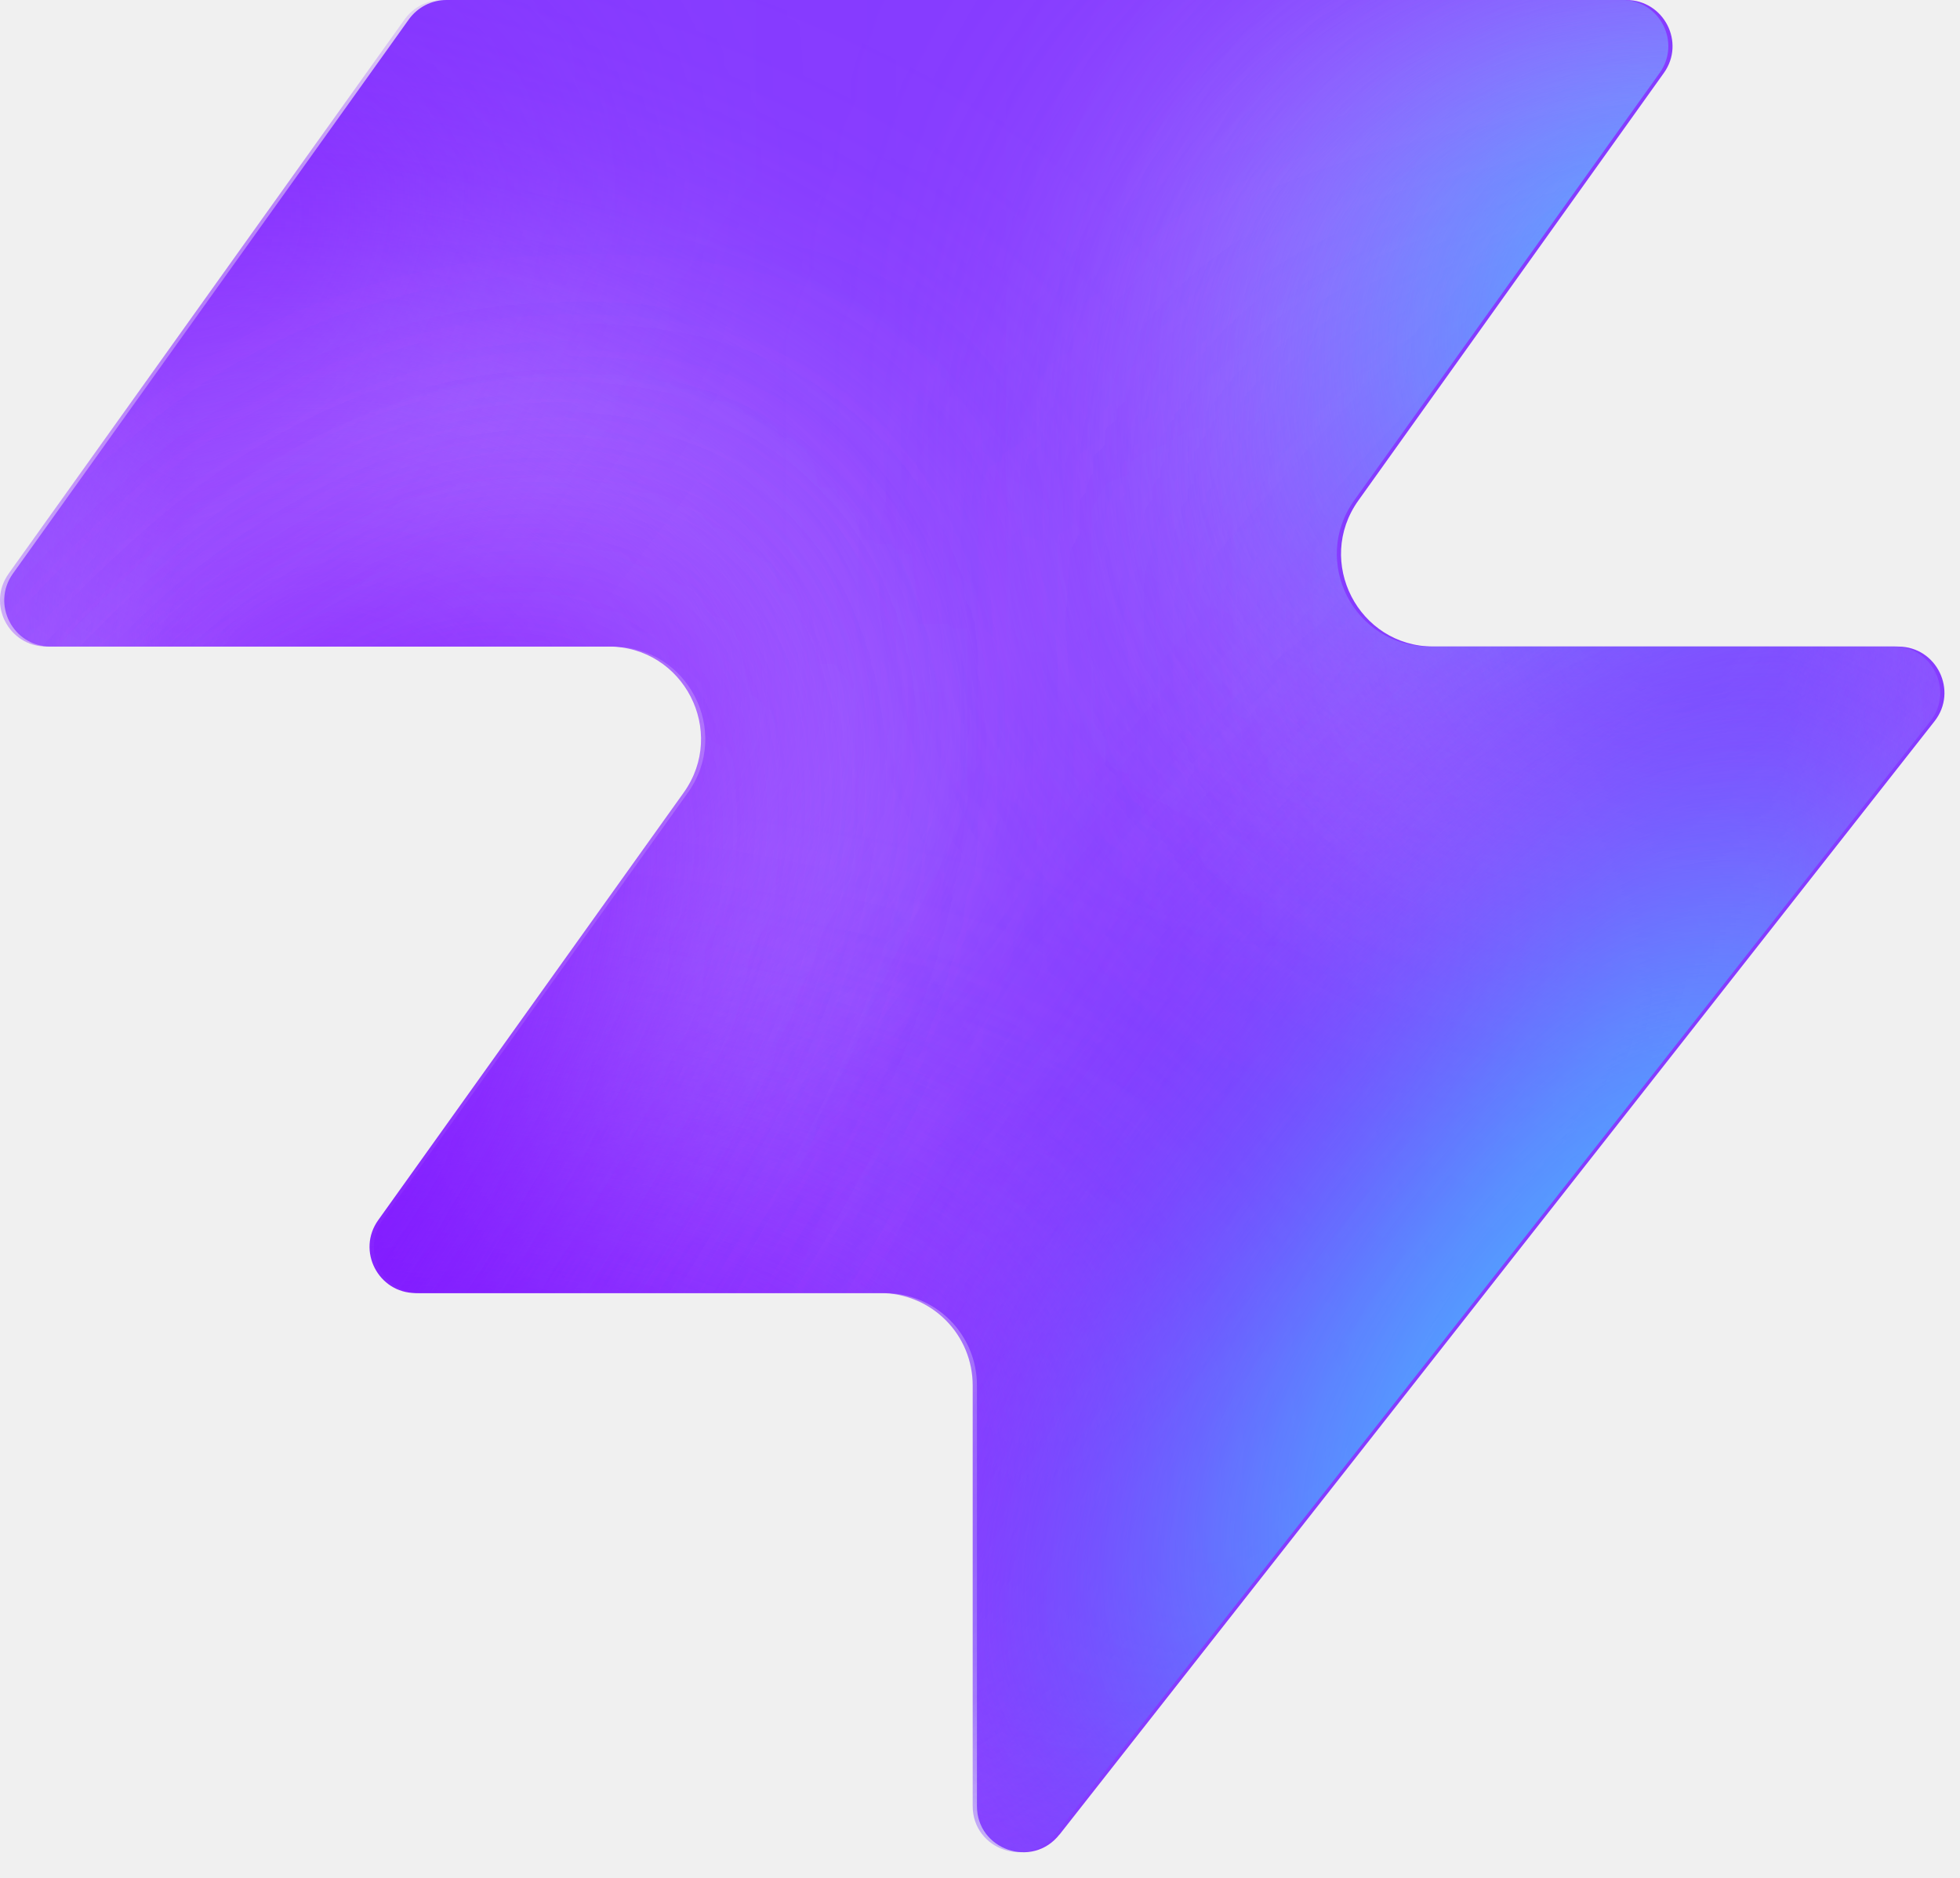
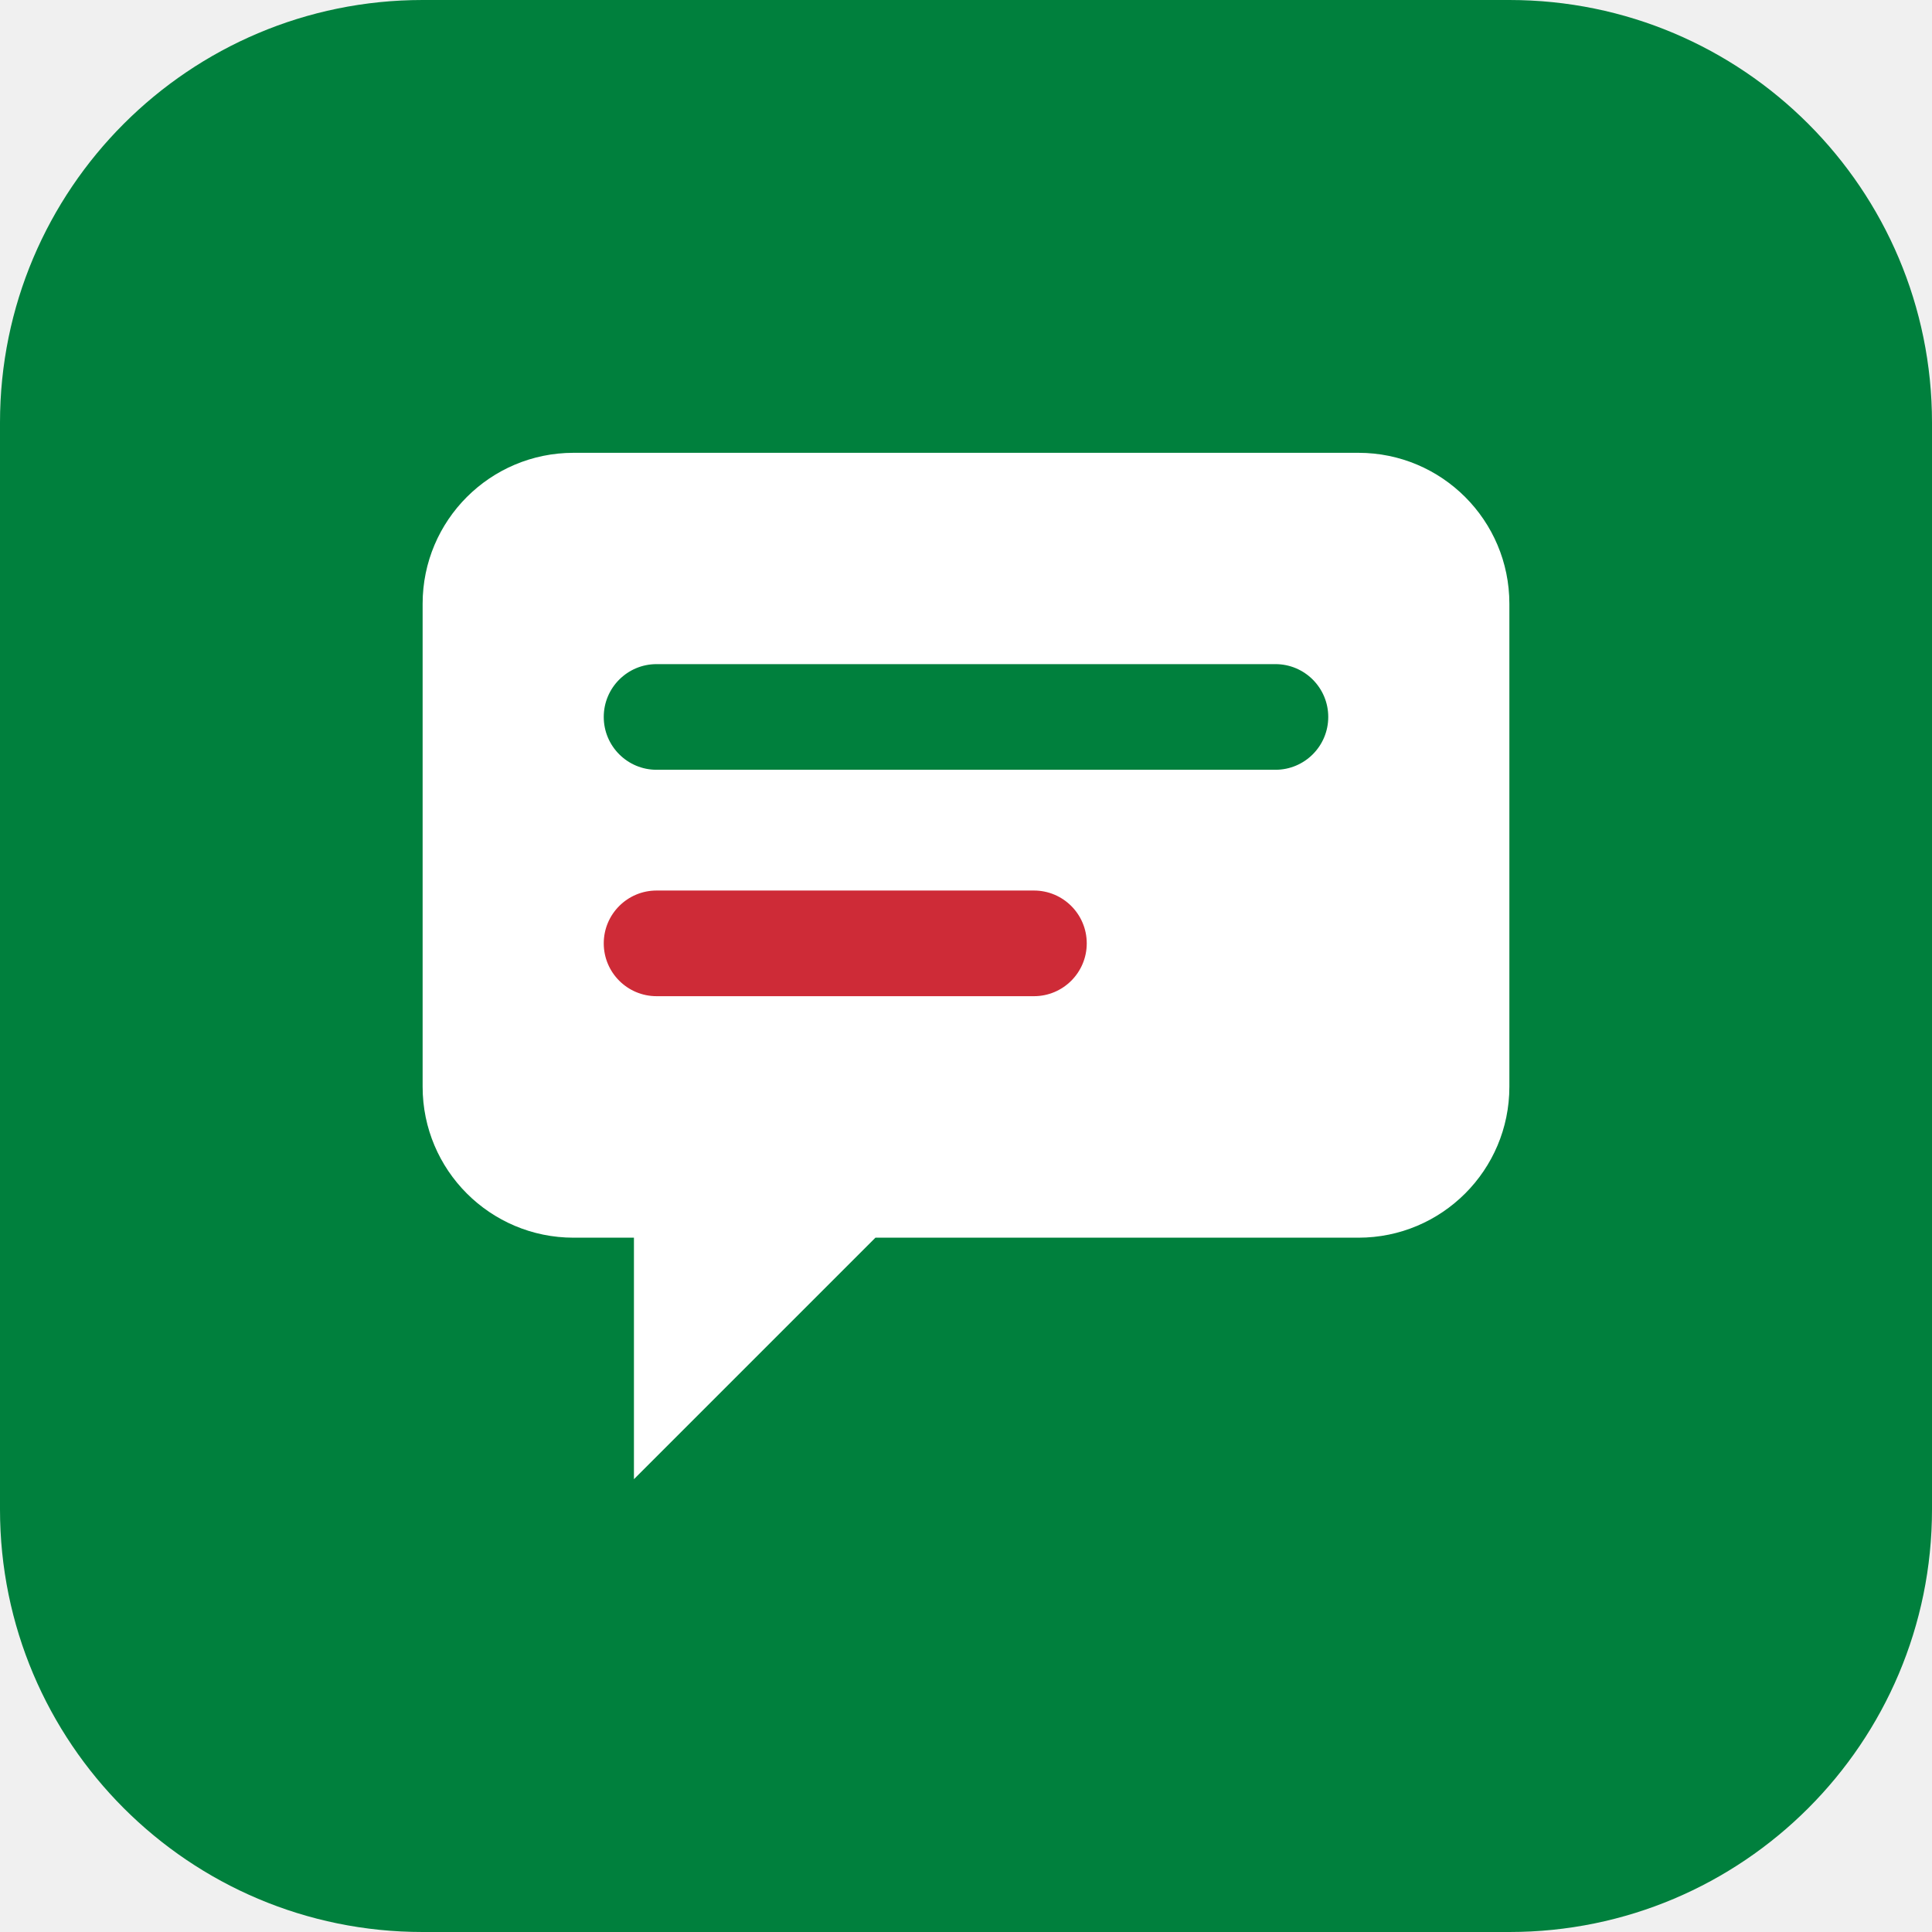
- <svg xmlns="http://www.w3.org/2000/svg" width="48" height="46" fill="none" viewBox="0 0 48 46">
-   <path fill="#863bff" d="M25.946 44.938c-.664.845-2.021.375-2.021-.698V33.937a2.26 2.26 0 0 0-2.262-2.262H10.287c-.92 0-1.456-1.04-.92-1.788l7.48-10.471c1.07-1.497 0-3.578-1.842-3.578H1.237c-.92 0-1.456-1.04-.92-1.788L10.013.474c.214-.297.556-.474.92-.474h28.894c.92 0 1.456 1.04.92 1.788l-7.48 10.471c-1.07 1.498 0 3.579 1.842 3.579h11.377c.943 0 1.473 1.088.89 1.83L25.947 44.94z" style="fill:#863bff;fill:color(display-p3 .525 .23 1);fill-opacity:1" />
-   <mask id="a" width="48" height="46" x="0" y="0" maskUnits="userSpaceOnUse" style="mask-type:alpha">
-     <path fill="#000" d="M25.842 44.938c-.664.844-2.021.375-2.021-.698V33.937a2.26 2.26 0 0 0-2.262-2.262H10.183c-.92 0-1.456-1.04-.92-1.788l7.48-10.471c1.07-1.498 0-3.579-1.842-3.579H1.133c-.92 0-1.456-1.04-.92-1.787L9.91.473c.214-.297.556-.474.92-.474h28.894c.92 0 1.456 1.04.92 1.788l-7.48 10.471c-1.07 1.498 0 3.578 1.842 3.578h11.377c.943 0 1.473 1.088.89 1.832L25.843 44.94z" style="fill:#000;fill-opacity:1" />
-   </mask>
-   <g mask="url(#a)">
-     <g filter="url(#b)">
-       <ellipse cx="5.508" cy="14.704" fill="#ede6ff" rx="5.508" ry="14.704" style="fill:#ede6ff;fill:color(display-p3 .927 .903 1);fill-opacity:1" transform="matrix(.00324 1 1 -.00324 -4.47 31.516)" />
-     </g>
-     <g filter="url(#c)">
-       <ellipse cx="10.399" cy="29.851" fill="#ede6ff" rx="10.399" ry="29.851" style="fill:#ede6ff;fill:color(display-p3 .927 .903 1);fill-opacity:1" transform="matrix(.00324 1 1 -.00324 -39.328 7.883)" />
-     </g>
-     <g filter="url(#d)">
-       <ellipse cx="5.508" cy="30.487" fill="#7e14ff" rx="5.508" ry="30.487" style="fill:#7e14ff;fill:color(display-p3 .492 .077 1);fill-opacity:1" transform="rotate(89.814 -25.913 -14.639)scale(1 -1)" />
-     </g>
-     <g filter="url(#e)">
-       <ellipse cx="5.508" cy="30.599" fill="#7e14ff" rx="5.508" ry="30.599" style="fill:#7e14ff;fill:color(display-p3 .492 .077 1);fill-opacity:1" transform="rotate(89.814 -32.644 -3.334)scale(1 -1)" />
-     </g>
-     <g filter="url(#f)">
-       <ellipse cx="5.508" cy="30.599" fill="#7e14ff" rx="5.508" ry="30.599" style="fill:#7e14ff;fill:color(display-p3 .492 .077 1);fill-opacity:1" transform="matrix(.00324 1 1 -.00324 -34.34 30.47)" />
-     </g>
-     <g filter="url(#g)">
-       <ellipse cx="14.072" cy="22.078" fill="#ede6ff" rx="14.072" ry="22.078" style="fill:#ede6ff;fill:color(display-p3 .927 .903 1);fill-opacity:1" transform="rotate(93.35 24.506 48.493)scale(-1 1)" />
-     </g>
-     <g filter="url(#h)">
-       <ellipse cx="3.47" cy="21.501" fill="#7e14ff" rx="3.47" ry="21.501" style="fill:#7e14ff;fill:color(display-p3 .492 .077 1);fill-opacity:1" transform="rotate(89.009 28.708 47.59)scale(-1 1)" />
-     </g>
-     <g filter="url(#i)">
-       <ellipse cx="3.47" cy="21.501" fill="#7e14ff" rx="3.47" ry="21.501" style="fill:#7e14ff;fill:color(display-p3 .492 .077 1);fill-opacity:1" transform="rotate(89.009 28.708 47.59)scale(-1 1)" />
-     </g>
-     <g filter="url(#j)">
-       <ellipse cx=".387" cy="8.972" fill="#7e14ff" rx="4.407" ry="29.108" style="fill:#7e14ff;fill:color(display-p3 .492 .077 1);fill-opacity:1" transform="rotate(39.51 .387 8.972)" />
-     </g>
-     <g filter="url(#k)">
-       <ellipse cx="47.523" cy="-6.092" fill="#7e14ff" rx="4.407" ry="29.108" style="fill:#7e14ff;fill:color(display-p3 .492 .077 1);fill-opacity:1" transform="rotate(37.892 47.523 -6.092)" />
-     </g>
-     <g filter="url(#l)">
-       <ellipse cx="41.412" cy="6.333" fill="#47bfff" rx="5.971" ry="9.665" style="fill:#47bfff;fill:color(display-p3 .28 .748 1);fill-opacity:1" transform="rotate(37.892 41.412 6.333)" />
-     </g>
-     <g filter="url(#m)">
-       <ellipse cx="-1.879" cy="38.332" fill="#7e14ff" rx="4.407" ry="29.108" style="fill:#7e14ff;fill:color(display-p3 .492 .077 1);fill-opacity:1" transform="rotate(37.892 -1.88 38.332)" />
-     </g>
-     <g filter="url(#n)">
-       <ellipse cx="-1.879" cy="38.332" fill="#7e14ff" rx="4.407" ry="29.108" style="fill:#7e14ff;fill:color(display-p3 .492 .077 1);fill-opacity:1" transform="rotate(37.892 -1.88 38.332)" />
-     </g>
-     <g filter="url(#o)">
-       <ellipse cx="35.651" cy="29.907" fill="#7e14ff" rx="4.407" ry="29.108" style="fill:#7e14ff;fill:color(display-p3 .492 .077 1);fill-opacity:1" transform="rotate(37.892 35.651 29.907)" />
-     </g>
-     <g filter="url(#p)">
-       <ellipse cx="38.418" cy="32.4" fill="#47bfff" rx="5.971" ry="15.297" style="fill:#47bfff;fill:color(display-p3 .28 .748 1);fill-opacity:1" transform="rotate(37.892 38.418 32.4)" />
-     </g>
-   </g>
-   <defs>
-     <filter id="b" width="60.045" height="41.654" x="-19.77" y="16.149" color-interpolation-filters="sRGB" filterUnits="userSpaceOnUse">
-       <feFlood flood-opacity="0" result="BackgroundImageFix" />
-       <feBlend in="SourceGraphic" in2="BackgroundImageFix" result="shape" />
-       <feGaussianBlur result="effect1_foregroundBlur_2002_17158" stdDeviation="7.659" />
-     </filter>
-     <filter id="c" width="90.34" height="51.437" x="-54.613" y="-7.533" color-interpolation-filters="sRGB" filterUnits="userSpaceOnUse">
-       <feFlood flood-opacity="0" result="BackgroundImageFix" />
-       <feBlend in="SourceGraphic" in2="BackgroundImageFix" result="shape" />
-       <feGaussianBlur result="effect1_foregroundBlur_2002_17158" stdDeviation="7.659" />
-     </filter>
-     <filter id="d" width="79.355" height="29.4" x="-49.64" y="2.03" color-interpolation-filters="sRGB" filterUnits="userSpaceOnUse">
-       <feFlood flood-opacity="0" result="BackgroundImageFix" />
-       <feBlend in="SourceGraphic" in2="BackgroundImageFix" result="shape" />
-       <feGaussianBlur result="effect1_foregroundBlur_2002_17158" stdDeviation="4.596" />
-     </filter>
-     <filter id="e" width="79.579" height="29.4" x="-45.045" y="20.029" color-interpolation-filters="sRGB" filterUnits="userSpaceOnUse">
-       <feFlood flood-opacity="0" result="BackgroundImageFix" />
-       <feBlend in="SourceGraphic" in2="BackgroundImageFix" result="shape" />
-       <feGaussianBlur result="effect1_foregroundBlur_2002_17158" stdDeviation="4.596" />
-     </filter>
-     <filter id="f" width="79.579" height="29.4" x="-43.513" y="21.178" color-interpolation-filters="sRGB" filterUnits="userSpaceOnUse">
-       <feFlood flood-opacity="0" result="BackgroundImageFix" />
-       <feBlend in="SourceGraphic" in2="BackgroundImageFix" result="shape" />
-       <feGaussianBlur result="effect1_foregroundBlur_2002_17158" stdDeviation="4.596" />
-     </filter>
-     <filter id="g" width="74.749" height="58.852" x="15.756" y="-17.901" color-interpolation-filters="sRGB" filterUnits="userSpaceOnUse">
-       <feFlood flood-opacity="0" result="BackgroundImageFix" />
-       <feBlend in="SourceGraphic" in2="BackgroundImageFix" result="shape" />
-       <feGaussianBlur result="effect1_foregroundBlur_2002_17158" stdDeviation="7.659" />
-     </filter>
-     <filter id="h" width="61.377" height="25.362" x="23.548" y="2.284" color-interpolation-filters="sRGB" filterUnits="userSpaceOnUse">
-       <feFlood flood-opacity="0" result="BackgroundImageFix" />
-       <feBlend in="SourceGraphic" in2="BackgroundImageFix" result="shape" />
-       <feGaussianBlur result="effect1_foregroundBlur_2002_17158" stdDeviation="4.596" />
-     </filter>
-     <filter id="i" width="61.377" height="25.362" x="23.548" y="2.284" color-interpolation-filters="sRGB" filterUnits="userSpaceOnUse">
-       <feFlood flood-opacity="0" result="BackgroundImageFix" />
-       <feBlend in="SourceGraphic" in2="BackgroundImageFix" result="shape" />
-       <feGaussianBlur result="effect1_foregroundBlur_2002_17158" stdDeviation="4.596" />
-     </filter>
-     <filter id="j" width="56.045" height="63.649" x="-27.636" y="-22.853" color-interpolation-filters="sRGB" filterUnits="userSpaceOnUse">
-       <feFlood flood-opacity="0" result="BackgroundImageFix" />
-       <feBlend in="SourceGraphic" in2="BackgroundImageFix" result="shape" />
-       <feGaussianBlur result="effect1_foregroundBlur_2002_17158" stdDeviation="4.596" />
-     </filter>
-     <filter id="k" width="54.814" height="64.646" x="20.116" y="-38.415" color-interpolation-filters="sRGB" filterUnits="userSpaceOnUse">
-       <feFlood flood-opacity="0" result="BackgroundImageFix" />
-       <feBlend in="SourceGraphic" in2="BackgroundImageFix" result="shape" />
-       <feGaussianBlur result="effect1_foregroundBlur_2002_17158" stdDeviation="4.596" />
-     </filter>
-     <filter id="l" width="33.541" height="35.313" x="24.641" y="-11.323" color-interpolation-filters="sRGB" filterUnits="userSpaceOnUse">
-       <feFlood flood-opacity="0" result="BackgroundImageFix" />
-       <feBlend in="SourceGraphic" in2="BackgroundImageFix" result="shape" />
-       <feGaussianBlur result="effect1_foregroundBlur_2002_17158" stdDeviation="4.596" />
-     </filter>
-     <filter id="m" width="54.814" height="64.646" x="-29.286" y="6.009" color-interpolation-filters="sRGB" filterUnits="userSpaceOnUse">
-       <feFlood flood-opacity="0" result="BackgroundImageFix" />
-       <feBlend in="SourceGraphic" in2="BackgroundImageFix" result="shape" />
-       <feGaussianBlur result="effect1_foregroundBlur_2002_17158" stdDeviation="4.596" />
-     </filter>
-     <filter id="n" width="54.814" height="64.646" x="-29.286" y="6.009" color-interpolation-filters="sRGB" filterUnits="userSpaceOnUse">
-       <feFlood flood-opacity="0" result="BackgroundImageFix" />
-       <feBlend in="SourceGraphic" in2="BackgroundImageFix" result="shape" />
-       <feGaussianBlur result="effect1_foregroundBlur_2002_17158" stdDeviation="4.596" />
-     </filter>
-     <filter id="o" width="54.814" height="64.646" x="8.244" y="-2.416" color-interpolation-filters="sRGB" filterUnits="userSpaceOnUse">
-       <feFlood flood-opacity="0" result="BackgroundImageFix" />
-       <feBlend in="SourceGraphic" in2="BackgroundImageFix" result="shape" />
-       <feGaussianBlur result="effect1_foregroundBlur_2002_17158" stdDeviation="4.596" />
-     </filter>
-     <filter id="p" width="39.409" height="43.623" x="18.713" y="10.588" color-interpolation-filters="sRGB" filterUnits="userSpaceOnUse">
-       <feFlood flood-opacity="0" result="BackgroundImageFix" />
-       <feBlend in="SourceGraphic" in2="BackgroundImageFix" result="shape" />
-       <feGaussianBlur result="effect1_foregroundBlur_2002_17158" stdDeviation="4.596" />
-     </filter>
-   </defs>
+ <svg xmlns="http://www.w3.org/2000/svg" viewBox="0 0 512 512">
+   <rect width="512" height="512" rx="112" fill="#00803d" />
+   <path d="M152 120h208a40 40 0 0 1 40 40v128a40 40 0 0 1-40 40H232l-64 64v-64h-16a40 40 0 0 1-40-40V160a40 40 0 0 1 40-40z" fill="#ffffff" />
+   <rect x="160" y="176" width="192" height="28" rx="14" fill="#00803d" />
+   <rect x="160" y="236" width="128" height="28" rx="14" fill="#ce2b37" />
</svg>
